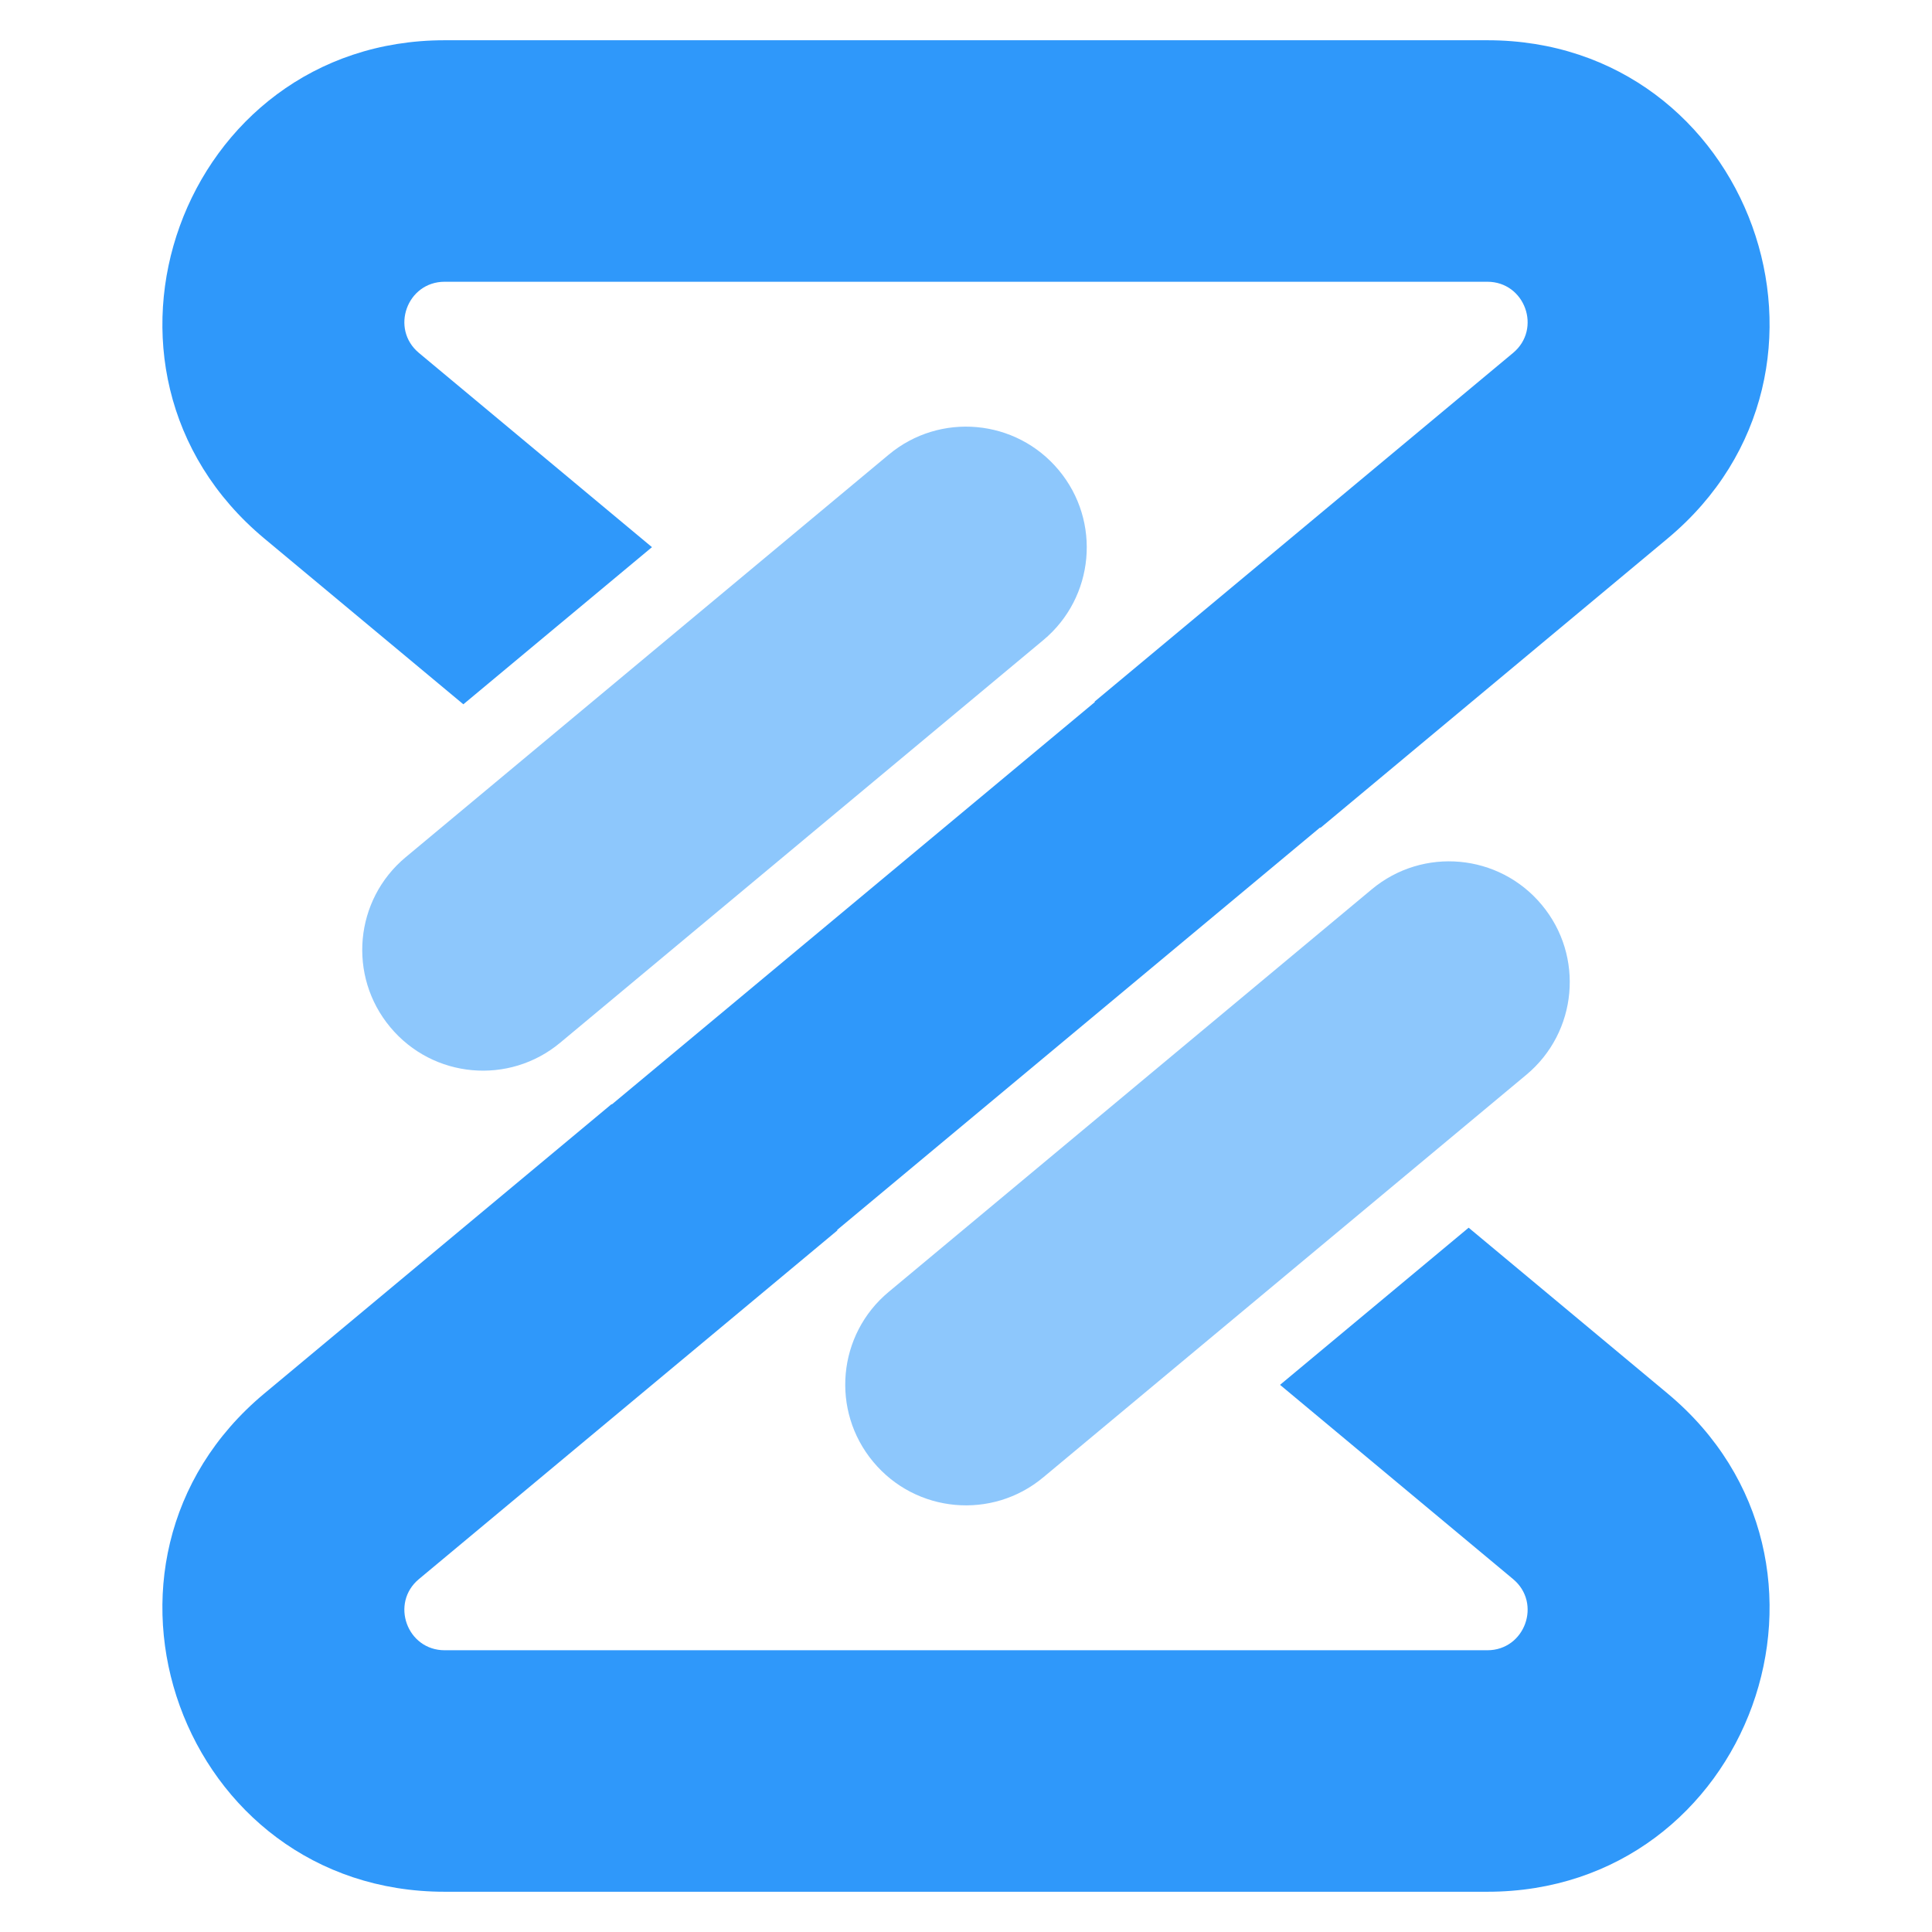
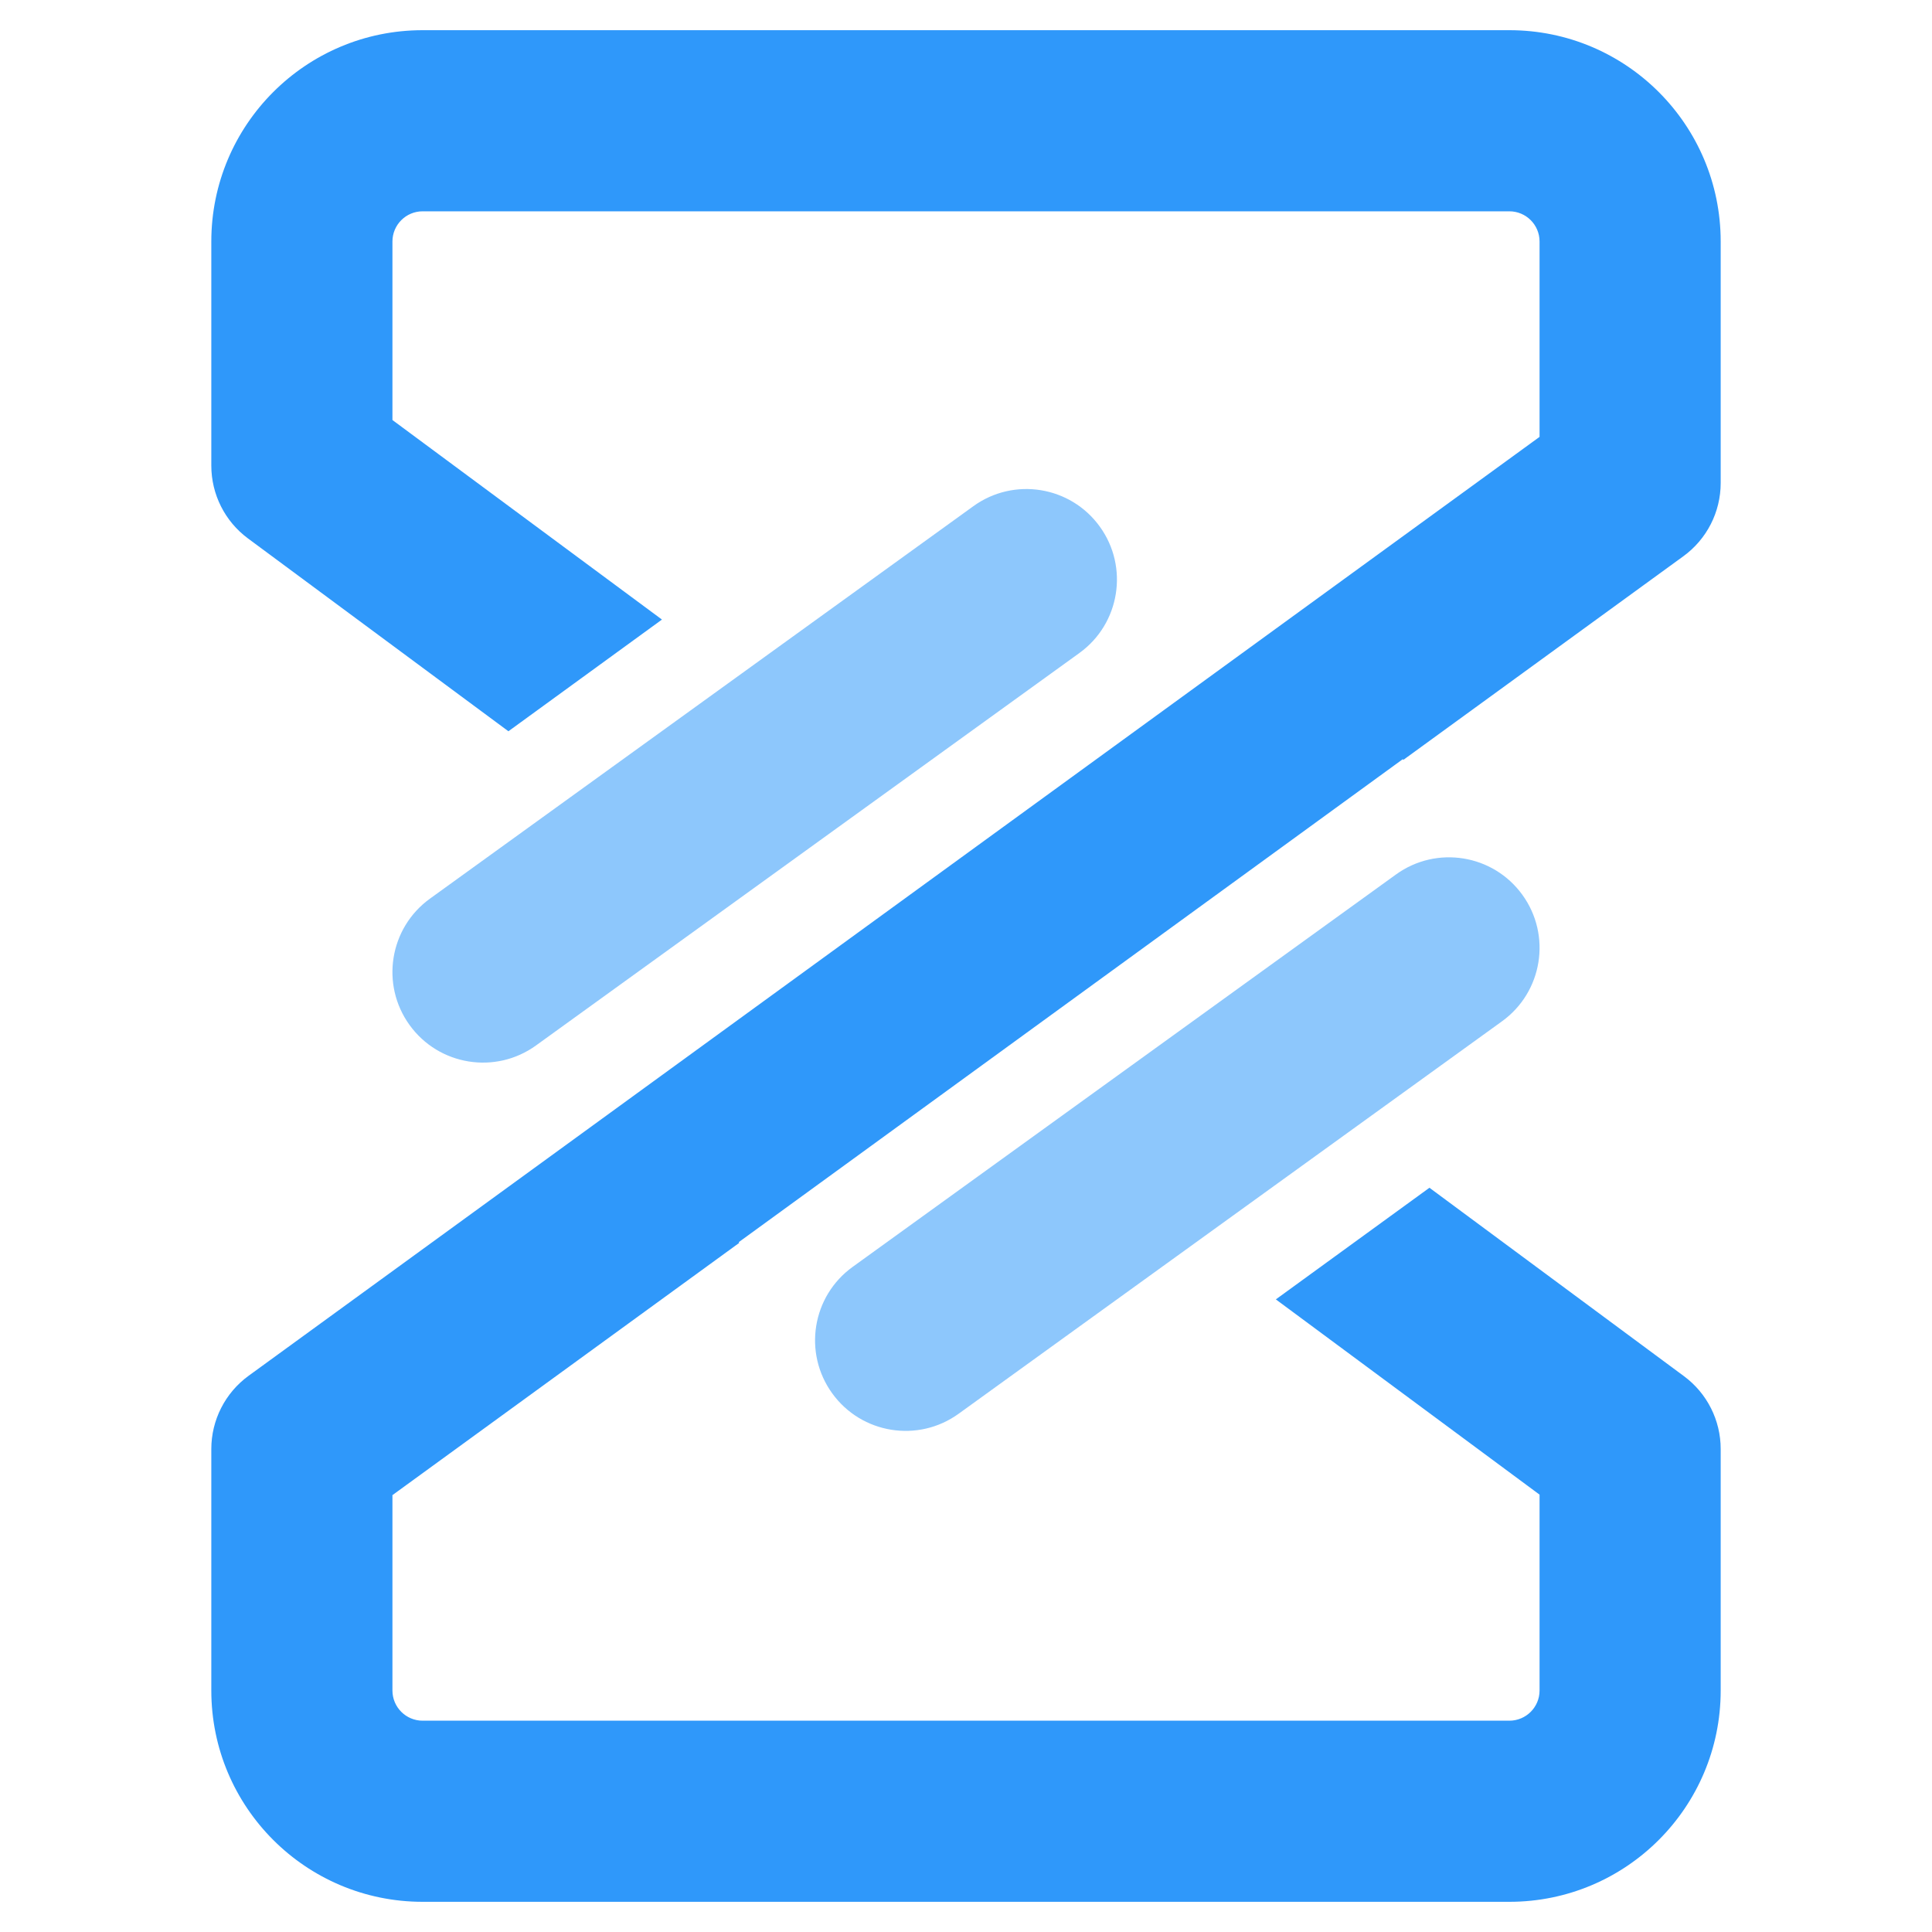
- <svg xmlns="http://www.w3.org/2000/svg" width="24" height="24" viewBox="0 0 24 24" fill="none">
-   <path d="M12.96 7.952C13.597 7.422 13.683 6.476 13.152 5.84C12.622 5.203 11.676 5.117 11.04 5.648L12.96 7.952ZM5.04 10.648C4.403 11.178 4.317 12.124 4.848 12.76C5.378 13.397 6.324 13.483 6.96 12.952L5.04 10.648ZM11.04 5.648L5.04 10.648L6.96 12.952L12.96 7.952L11.04 5.648Z" fill="#8DC7FC" />
-   <path d="M18.96 13.352C19.597 12.822 19.683 11.876 19.152 11.24C18.622 10.603 17.676 10.517 17.04 11.048L18.96 13.352ZM11.04 16.048C10.403 16.578 10.317 17.524 10.848 18.16C11.378 18.797 12.324 18.883 12.96 18.352L11.04 16.048ZM17.04 11.048L11.04 16.048L12.96 18.352L18.96 13.352L17.04 11.048Z" fill="#8DC7FC" />
-   <path fill-rule="evenodd" clip-rule="evenodd" d="M3.283 6.689C0.769 4.593 2.251 0.5 5.524 0.5H18.476C21.749 0.5 23.231 4.593 20.716 6.689L16.403 10.284L16.399 10.279L10.399 15.279L10.403 15.284L5.204 19.616C4.845 19.915 5.056 20.5 5.524 20.5H18.476C18.944 20.5 19.155 19.915 18.796 19.616L15.901 17.203L18.244 15.251L20.716 17.311C23.231 19.407 21.749 23.5 18.476 23.5H5.524C2.251 23.5 0.769 19.407 3.283 17.311L7.597 13.716L7.6 13.72L13.601 8.721L13.597 8.716L18.796 4.384C19.155 4.085 18.944 3.5 18.476 3.5H5.524C5.056 3.5 4.845 4.085 5.204 4.384L8.099 6.797L5.756 8.749L3.283 6.689Z" fill="#2F98FA" />
+ <svg xmlns="http://www.w3.org/2000/svg" width="32" height="32" viewBox="0 0 32 32" fill="none">
+   <path d="M24.878 16.916C25.55 16.431 25.701 15.493 25.216 14.822C24.731 14.15 23.793 13.999 23.122 14.484L24.878 16.916ZM14.122 20.984C13.45 21.469 13.299 22.407 13.784 23.078C14.269 23.75 15.207 23.901 15.878 23.416L14.122 20.984ZM23.122 14.484L14.122 20.984L15.878 23.416L24.878 16.916L23.122 14.484Z" fill="#8DC7FC" />
+   <path d="M17.878 10.816C18.55 10.331 18.701 9.393 18.216 8.722C17.731 8.05 16.793 7.899 16.122 8.384L17.878 10.816ZM7.122 14.884C6.45 15.369 6.299 16.307 6.784 16.978C7.269 17.65 8.207 17.801 8.878 17.316L7.122 14.884ZM16.122 8.384L7.122 14.884L8.878 17.316L17.878 10.816L16.122 8.384Z" fill="#8DC7FC" />
+   <path fill-rule="evenodd" clip-rule="evenodd" d="M3.5 4C3.5 2.067 5.067 0.5 7 0.5H25C26.933 0.5 28.5 2.067 28.5 4V8C28.5 8.48 28.27 8.931 27.882 9.213L23.244 12.586L23.235 12.574L12.236 20.574L12.244 20.586L6.5 24.764V28C6.5 28.276 6.724 28.5 7 28.5H25C25.276 28.5 25.5 28.276 25.5 28V24.756L21.132 21.522L23.676 19.673L27.892 22.794C28.275 23.077 28.5 23.525 28.5 24V28C28.5 29.933 26.933 31.5 25 31.5H7C5.067 31.5 3.5 29.933 3.5 28V24C3.5 23.52 3.73 23.069 4.118 22.787L25.5 7.236V4C25.5 3.724 25.276 3.5 25 3.5H7C6.724 3.5 6.5 3.724 6.5 4V6.957L10.964 10.262L8.421 12.112L4.107 8.918C3.725 8.635 3.5 8.188 3.5 7.712V4Z" fill="#2F98FA" />
</svg>
